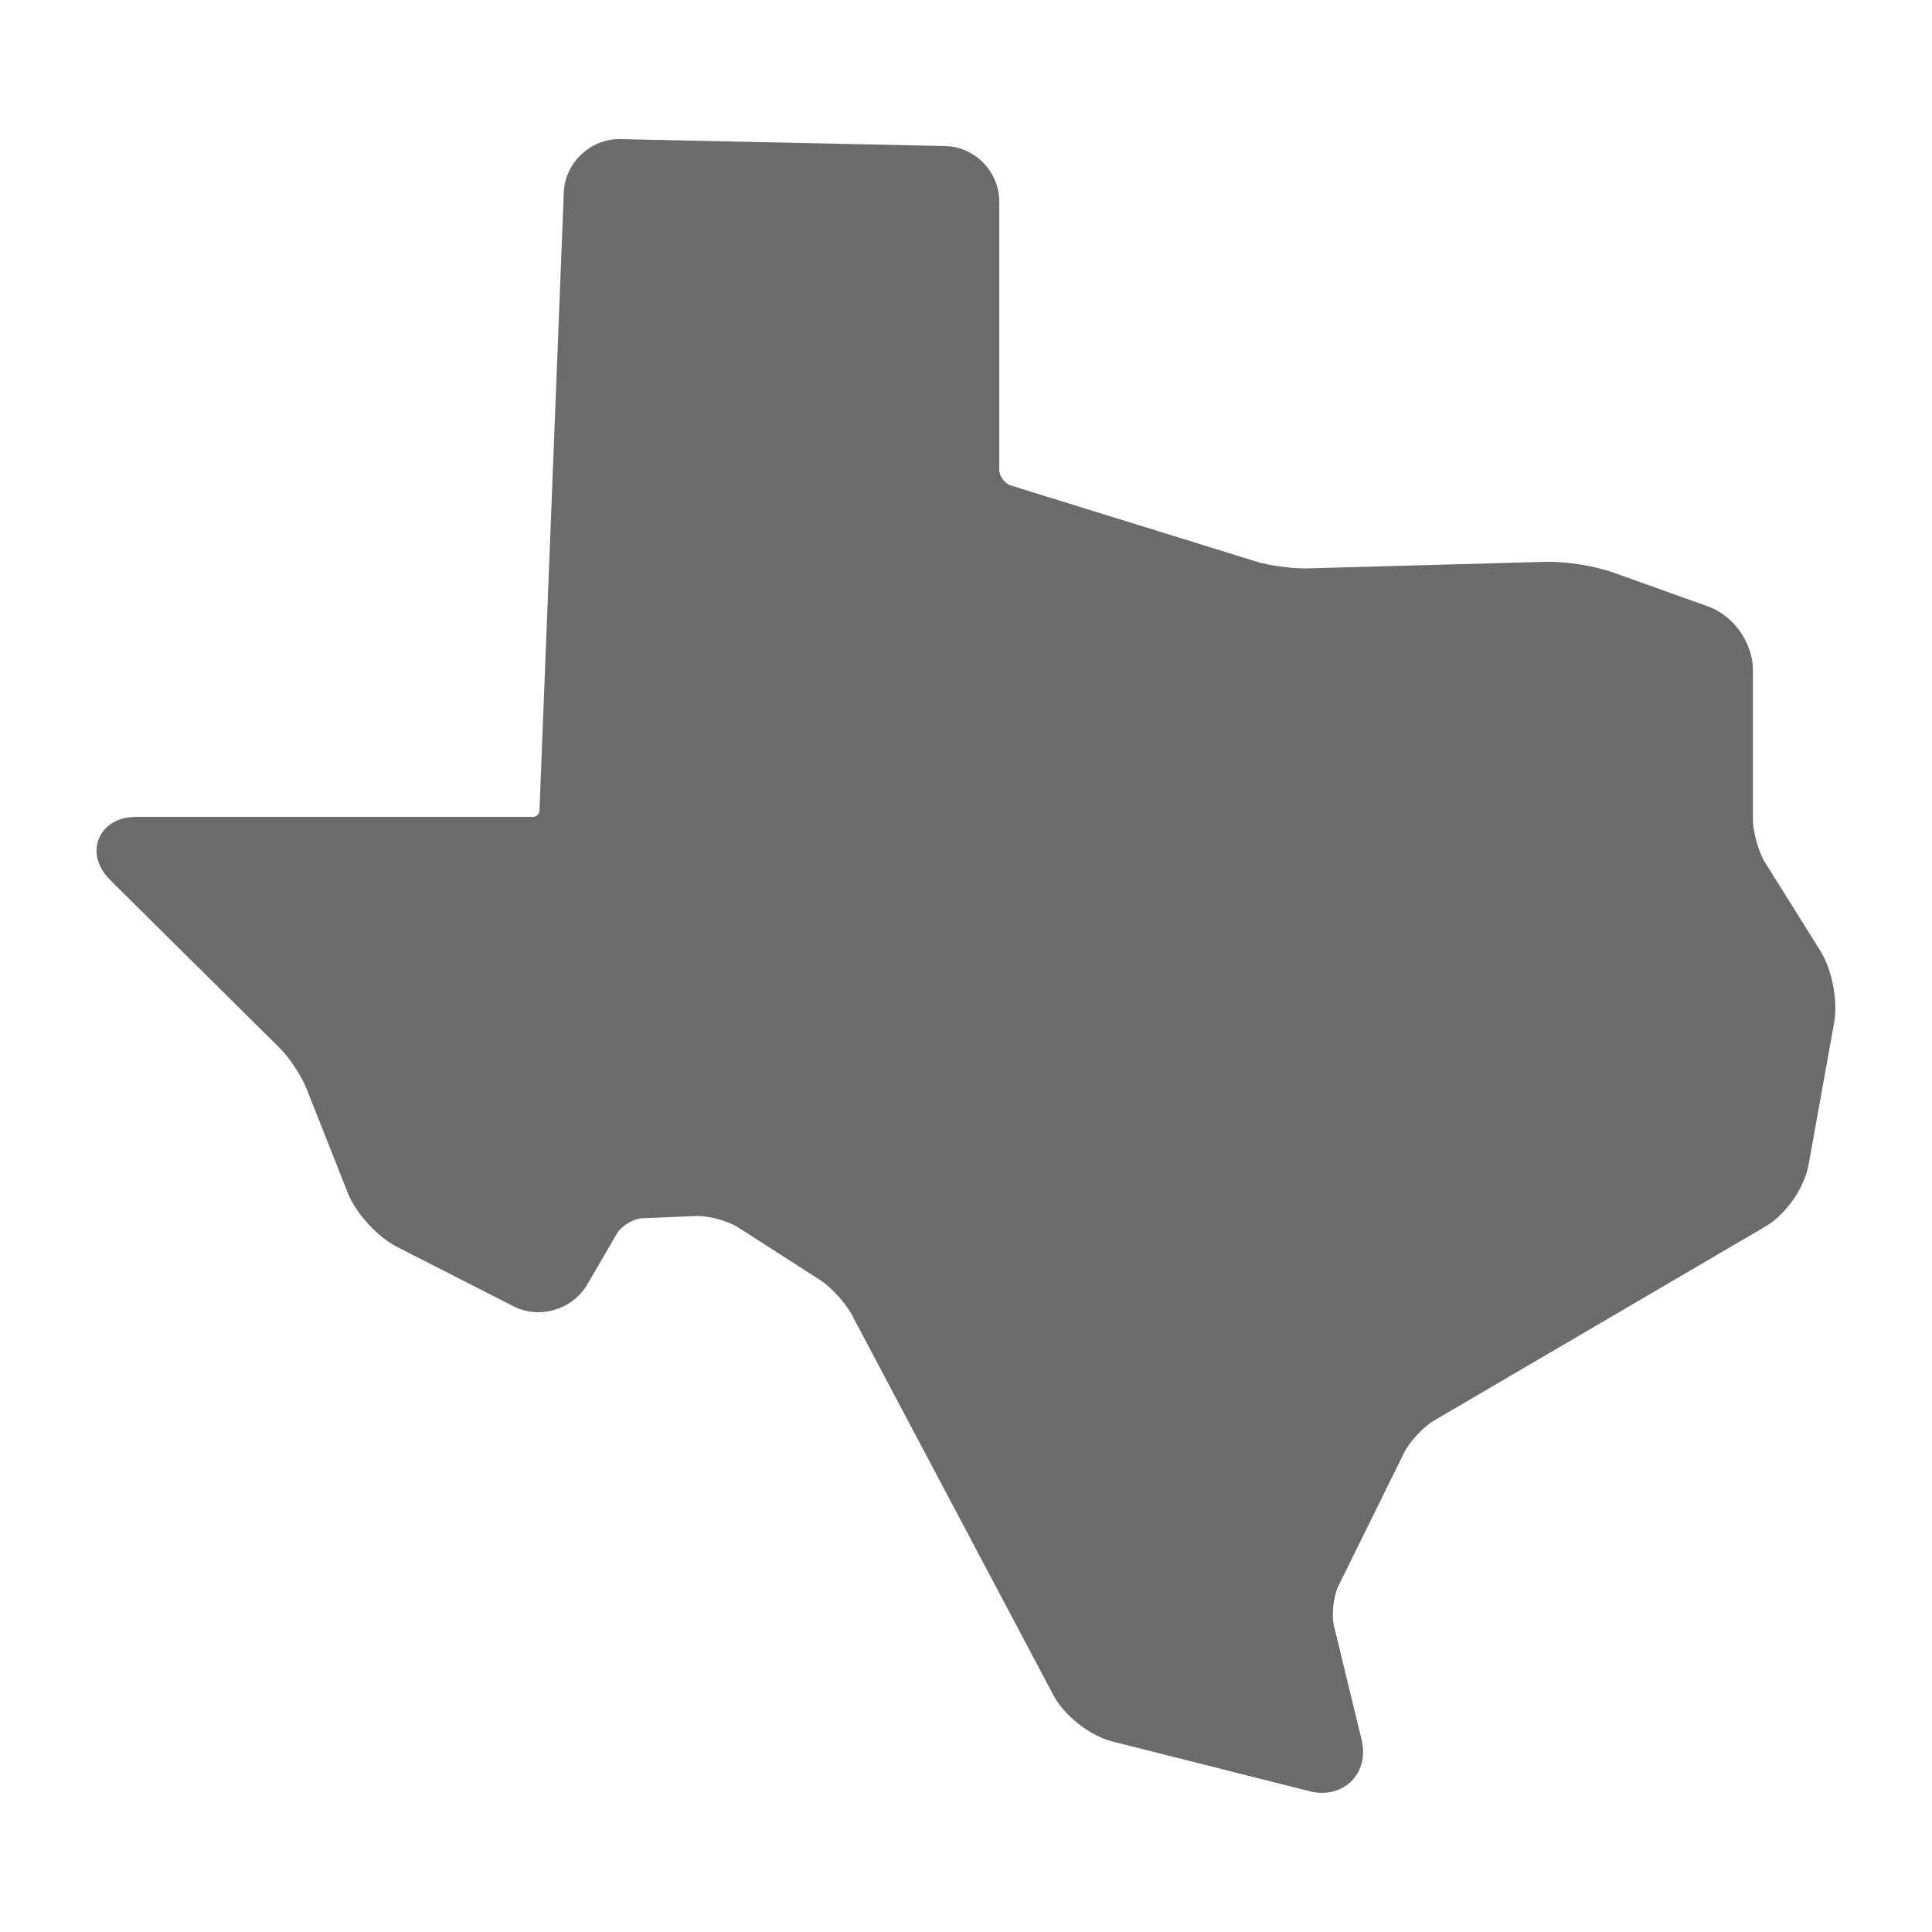
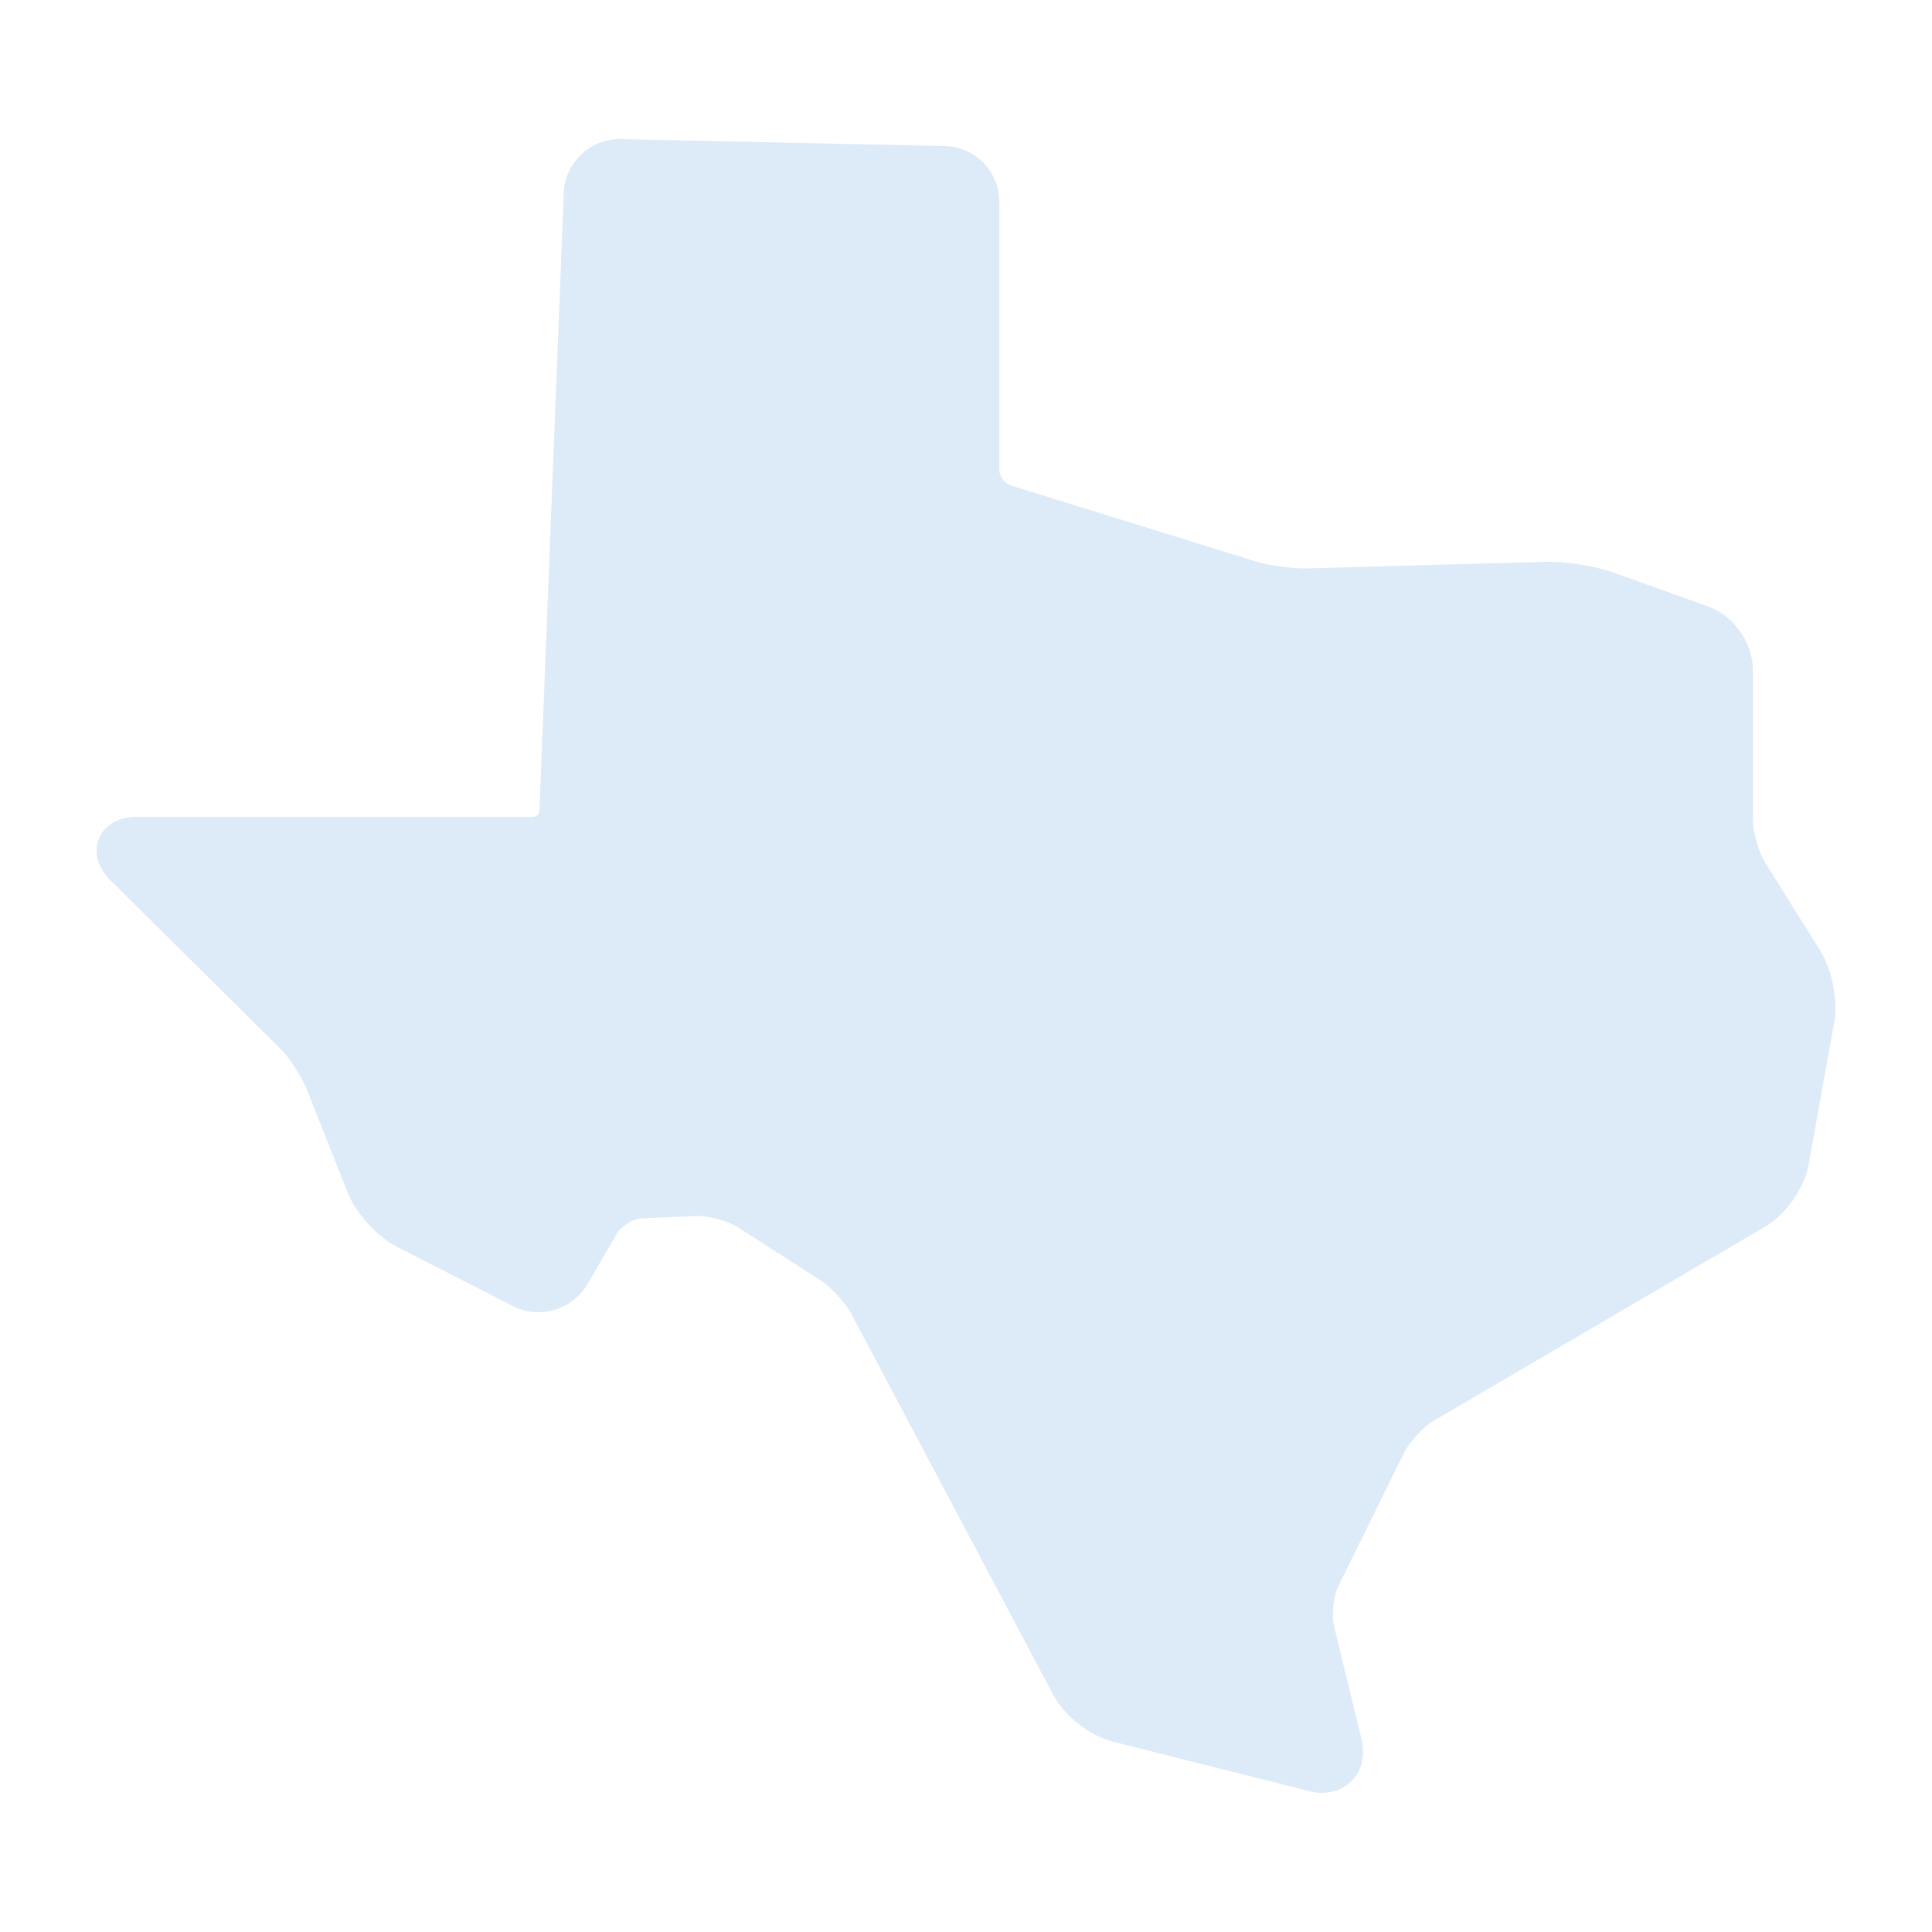
- <svg xmlns="http://www.w3.org/2000/svg" fill="#6b6b6b" version="1.1" x="0px" y="0px" viewBox="0 0 100 100" enable-background="new 0 0 100 100" xml:space="preserve">
+ <svg xmlns="http://www.w3.org/2000/svg" fill="#DDEAF8" version="1.1" x="0px" y="0px" viewBox="0 0 100 100" enable-background="new 0 0 100 100" xml:space="preserve">
  <path d="M94.212,49.2l-2.86-4.57c-0.32-0.51-0.62-1.57-0.62-2.18v-7.77c0-1.4-1-2.82-2.32-3.29l-4.92-1.76  c-0.95-0.34-2.45-0.58-3.48-0.55l-12.39,0.34h-0.12c-0.73,0-1.86-0.16-2.5-0.36l-12.71-3.94c-0.27-0.08-0.57-0.49-0.57-0.78v-13.9  c0-1.56-1.26-2.85-2.81-2.88l-16.8-0.36h-0.06c-1.52,0-2.81,1.24-2.87,2.76l-1.26,32.01c-0.01,0.16-0.16,0.31-0.32,0.31H7.092  c-1.36,0-1.83,0.78-1.97,1.12c-0.14,0.34-0.36,1.22,0.61,2.18l8.75,8.67c0.48,0.47,1.14,1.47,1.38,2.09l2.13,5.38  c0.42,1.08,1.53,2.29,2.56,2.82l6,3.06c0.4,0.21,0.85,0.32,1.31,0.32c1.05,0,2.03-0.56,2.55-1.46l1.53-2.63  c0.21-0.36,0.85-0.75,1.26-0.771l2.86-0.119h0.07c0.61,0,1.56,0.27,2.04,0.569l4.3,2.76c0.53,0.341,1.29,1.171,1.59,1.73  l10.46,19.74c0.57,1.069,1.88,2.1,3.05,2.399l10.19,2.57c0.22,0.06,0.45,0.09,0.67,0.09c0.67,0,1.28-0.29,1.67-0.78  c0.42-0.529,0.55-1.239,0.37-1.989l-1.43-5.891c-0.13-0.529-0.02-1.529,0.22-2.02l3.42-6.94c0.26-0.529,1-1.33,1.51-1.63  l17.18-10.06c1.06-0.62,2.02-1.99,2.24-3.2l1.32-7.34C95.142,51.8,94.832,50.19,94.212,49.2z" />
</svg>
